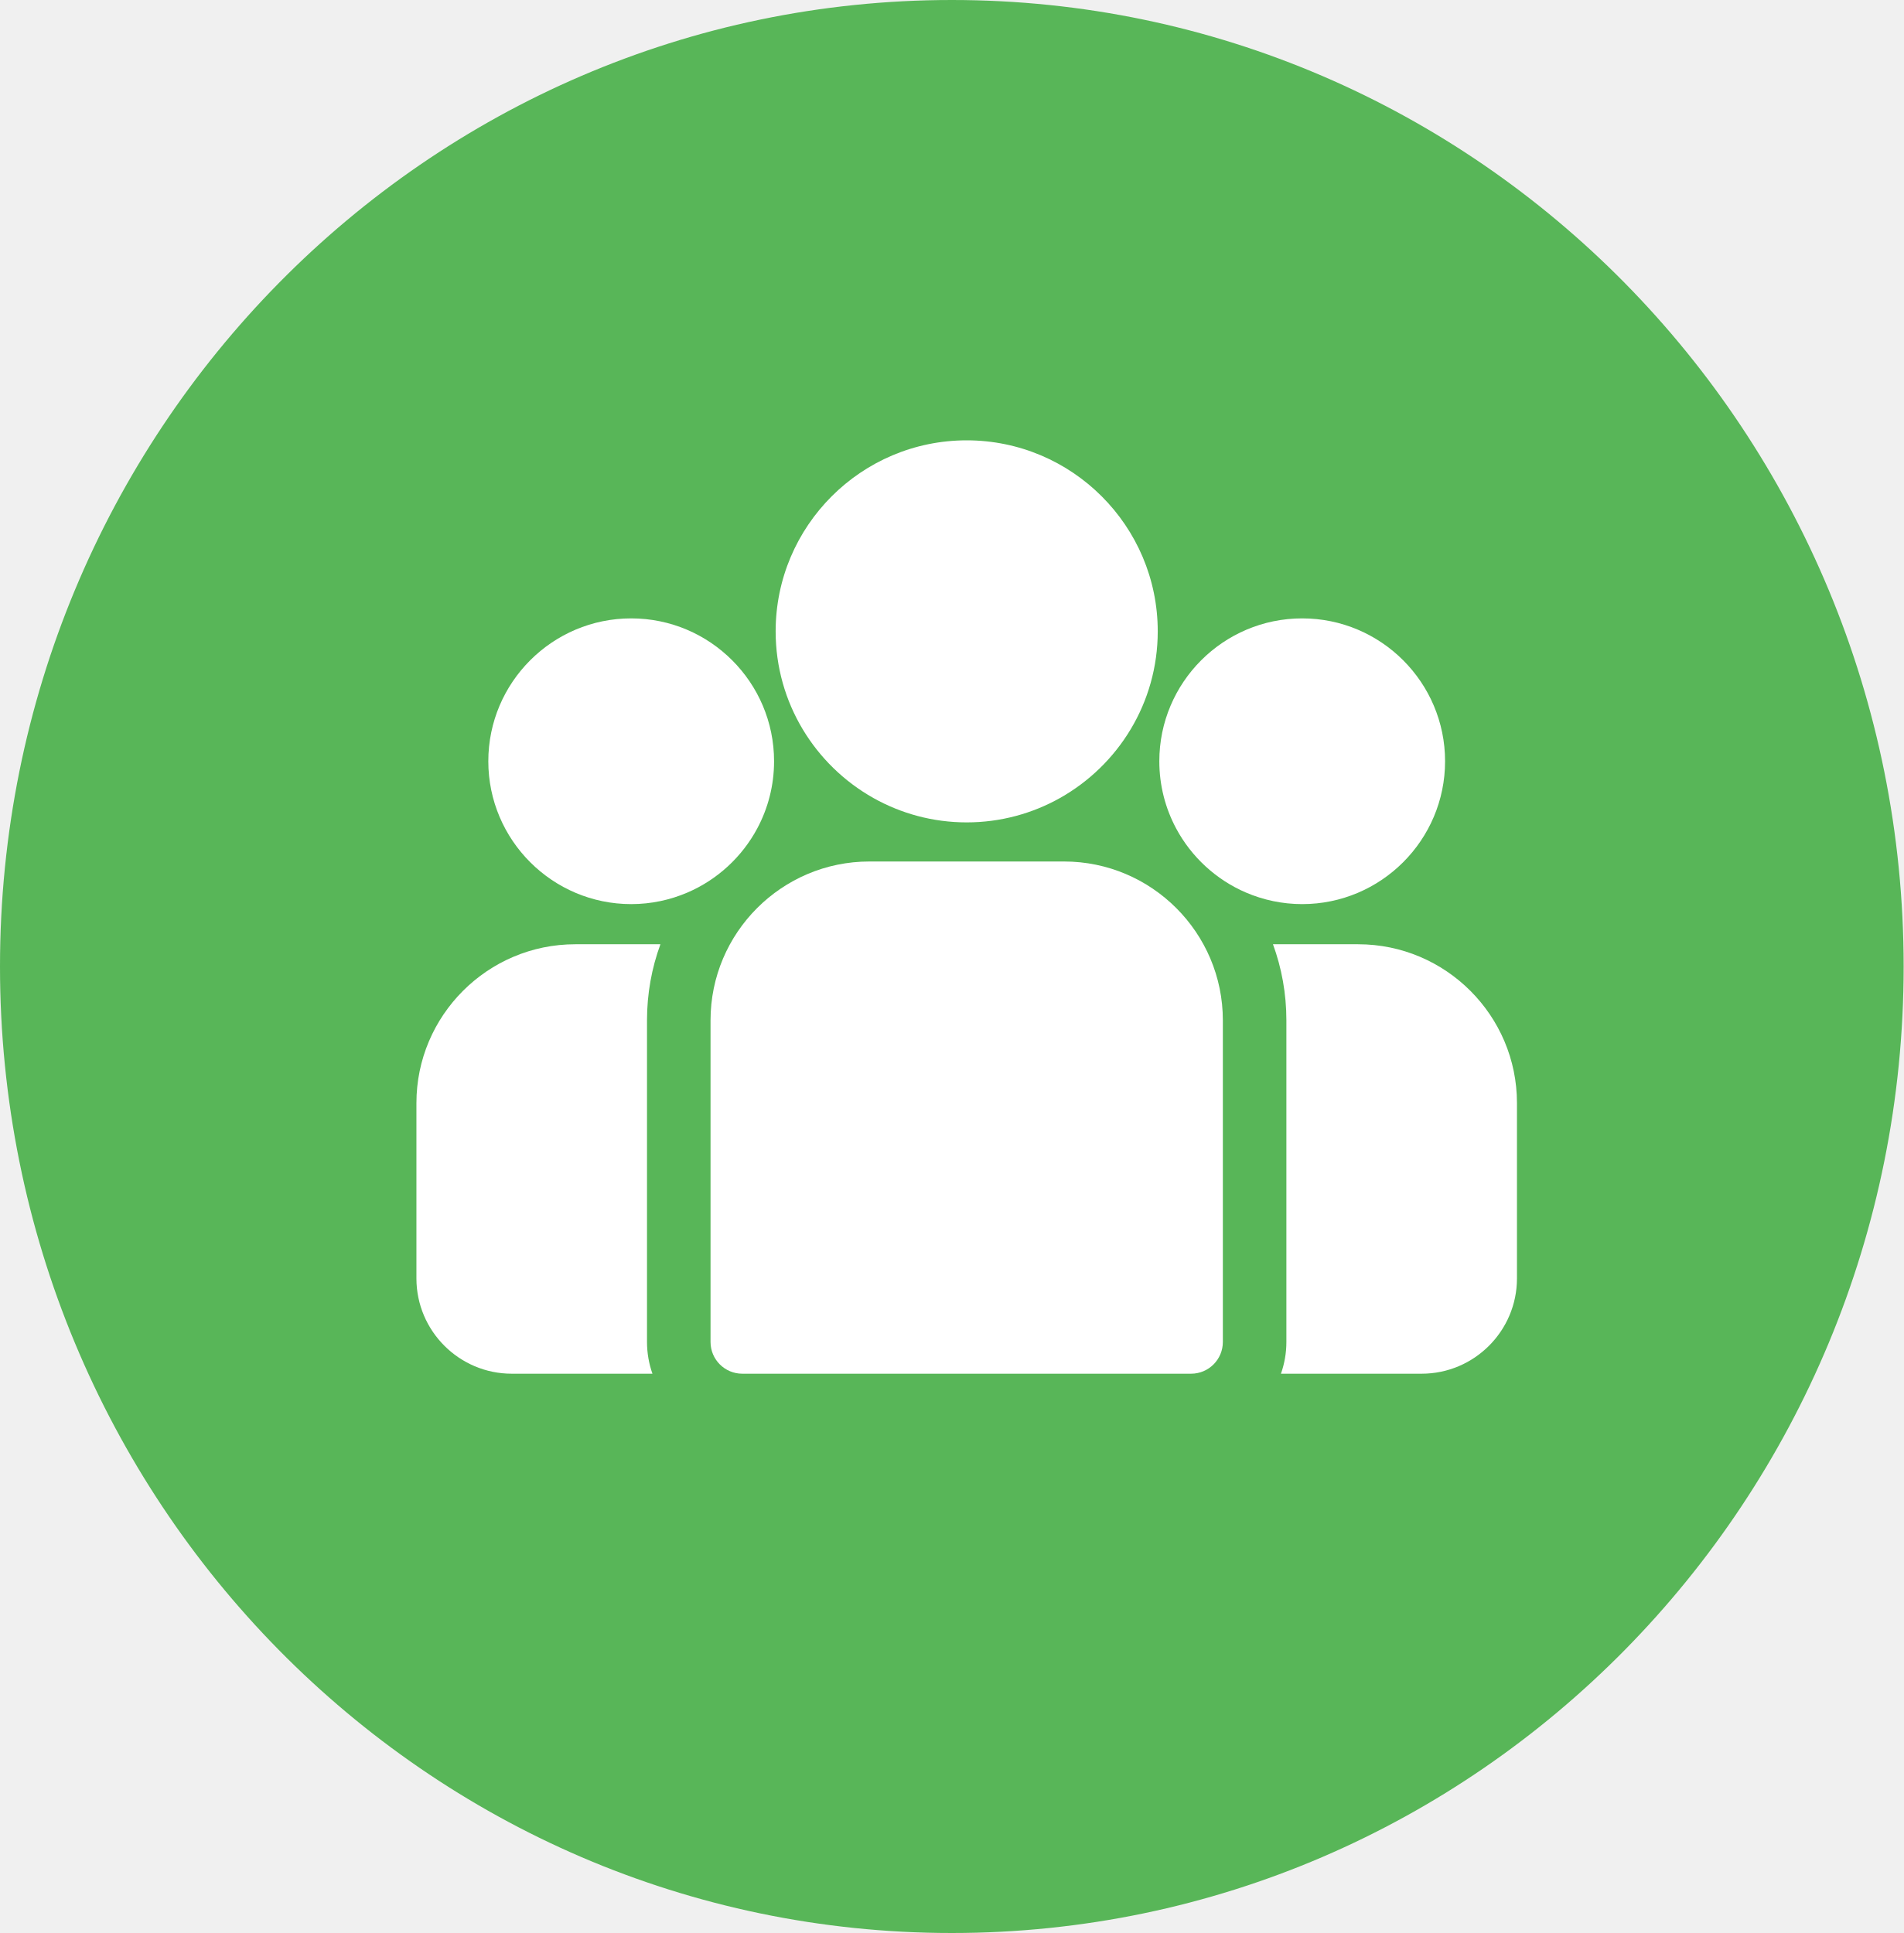
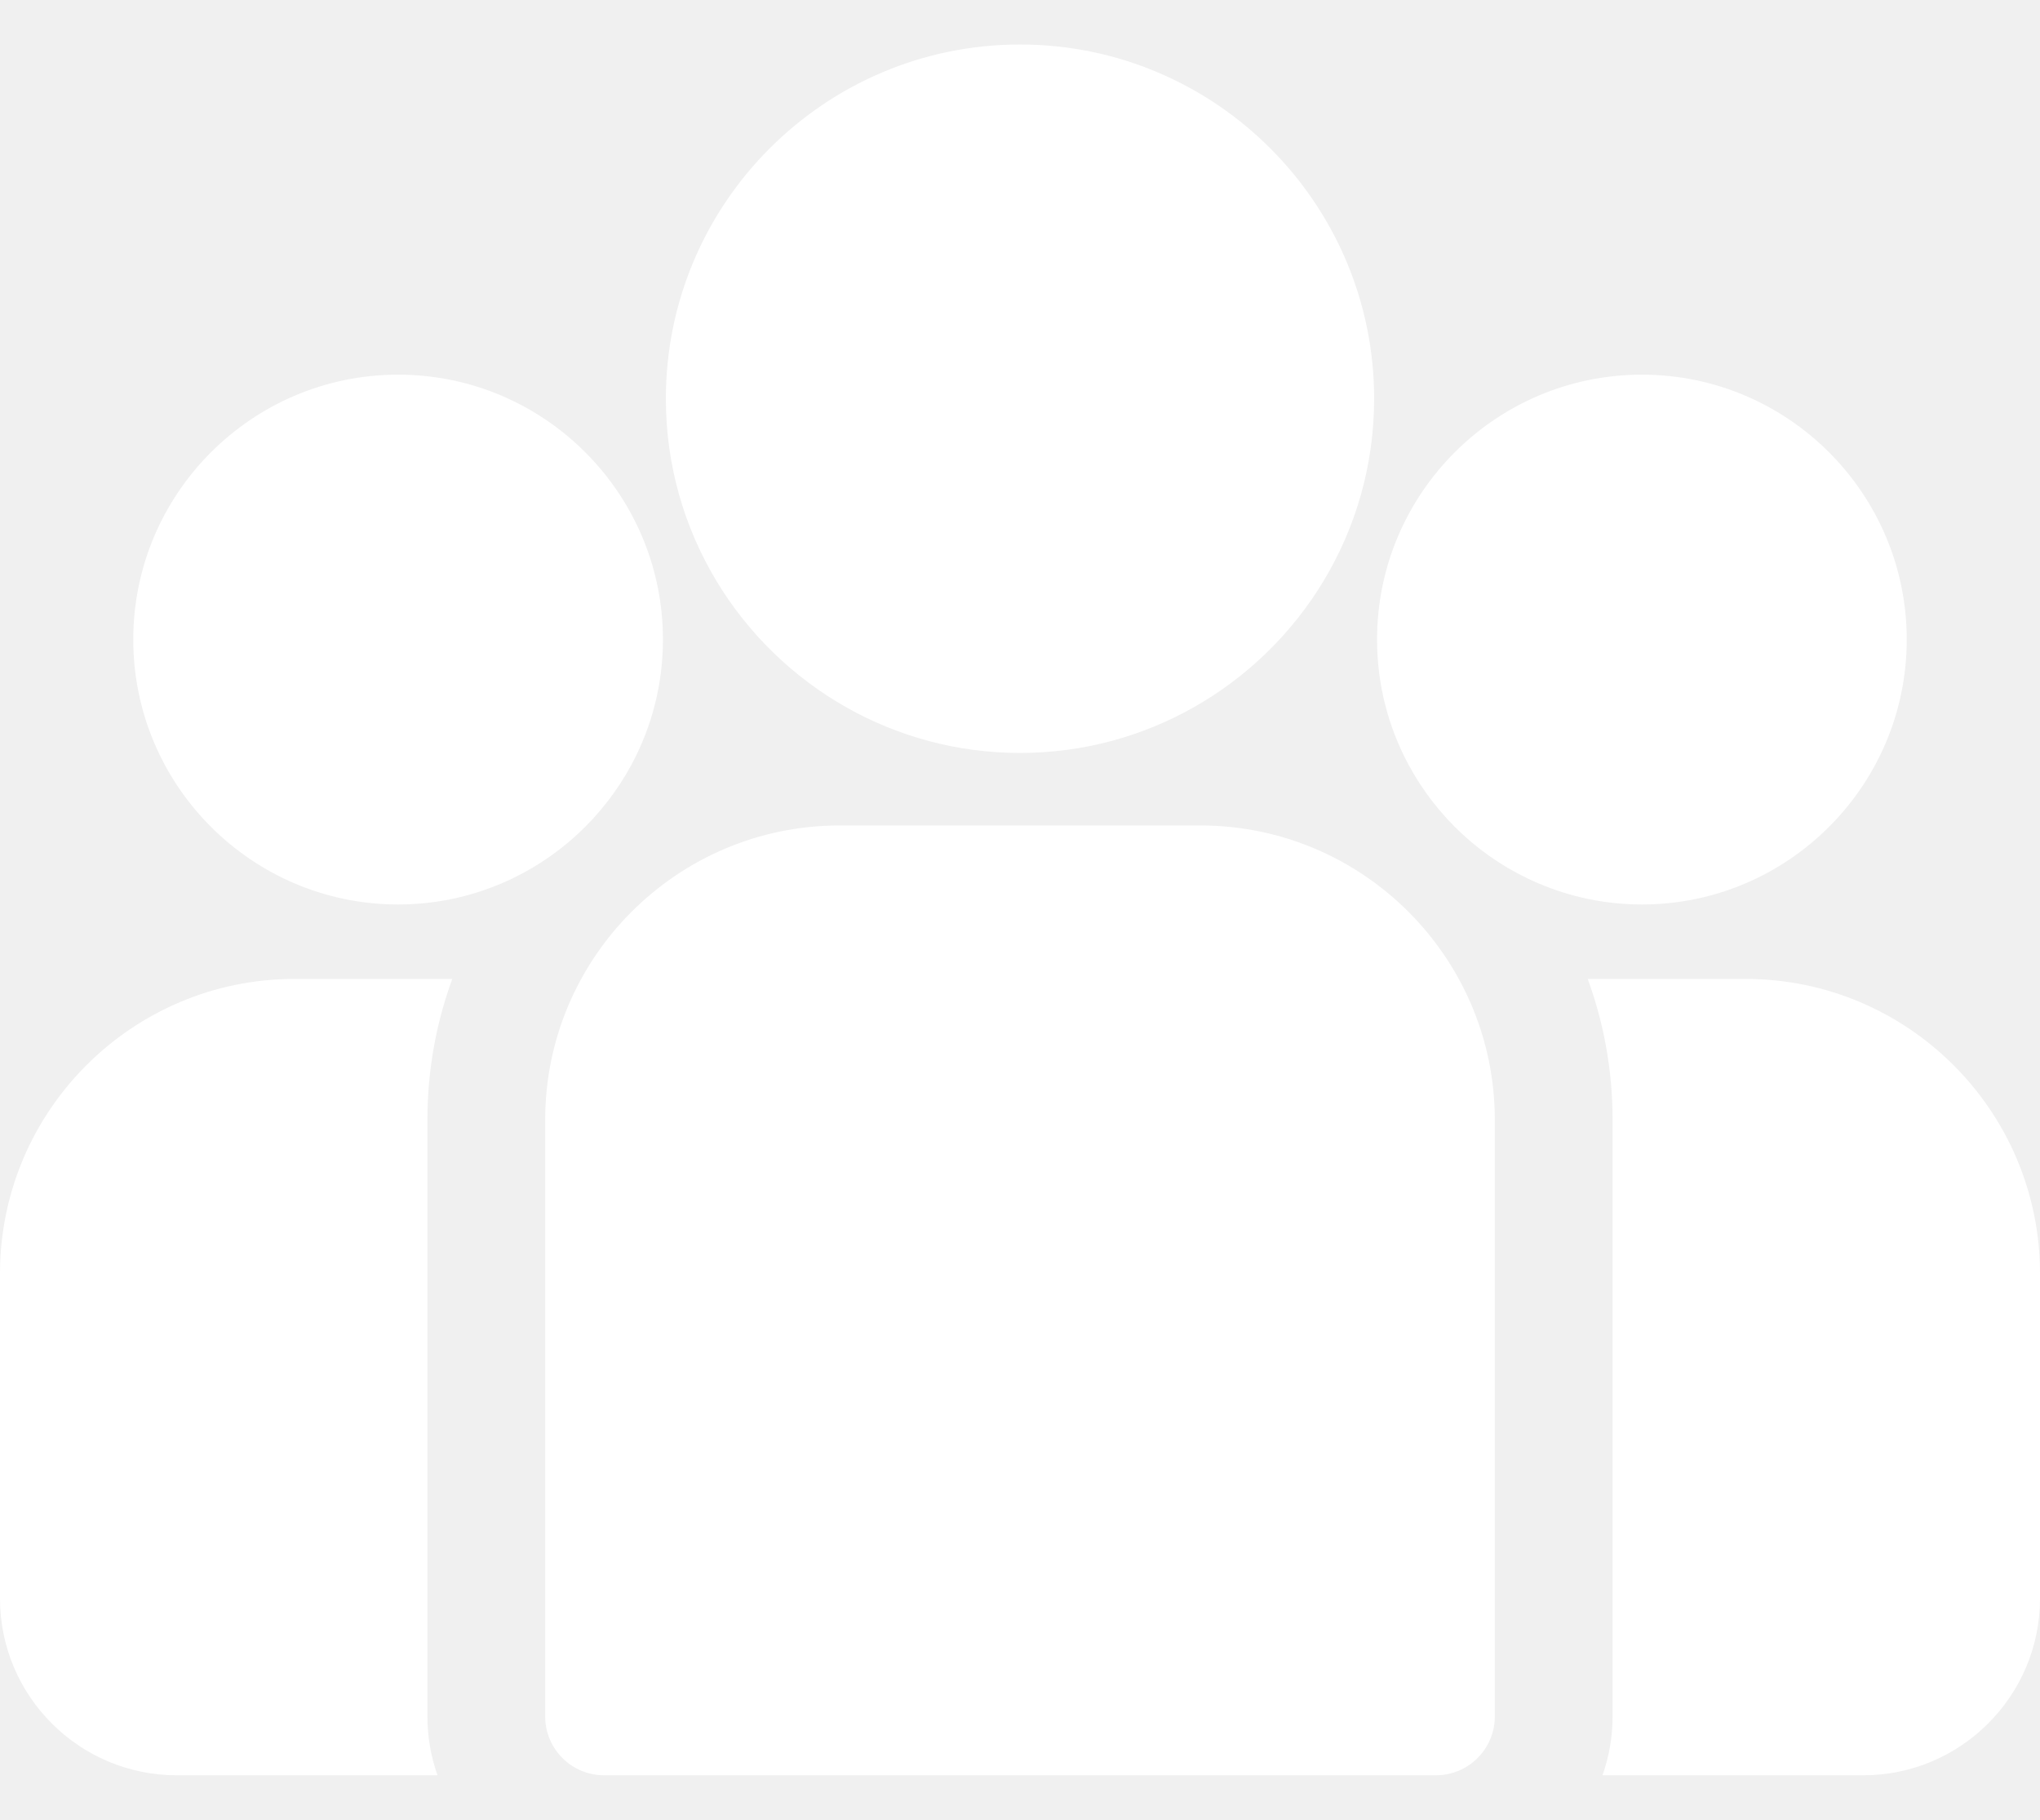
- <svg xmlns="http://www.w3.org/2000/svg" width="64" height="65" viewBox="0 0 64 65" fill="none">
-   <ellipse cx="32" cy="32.5" rx="32" ry="32.5" fill="#58B658" />
-   <path d="M45.659 31.752H42.797C43.089 32.55 43.248 33.412 43.248 34.31V45.125C43.248 45.499 43.183 45.859 43.065 46.193H47.795C49.562 46.193 51 44.755 51 42.988V37.093C51 34.148 48.604 31.752 45.659 31.752Z" fill="white" />
-   <path d="M21.752 34.31C21.752 33.412 21.911 32.55 22.203 31.752H19.341C16.396 31.752 14 34.148 14 37.093V42.988C14 44.755 15.438 46.193 17.205 46.193H21.935C21.817 45.859 21.752 45.499 21.752 45.125V34.31Z" fill="white" />
-   <path d="M35.771 28.969H29.229C26.284 28.969 23.888 31.365 23.888 34.31V45.125C23.888 45.715 24.366 46.193 24.956 46.193H40.044C40.634 46.193 41.112 45.715 41.112 45.125V34.31C41.112 31.365 38.716 28.969 35.771 28.969Z" fill="white" />
-   <path d="M32.5 14.807C28.958 14.807 26.077 17.688 26.077 21.23C26.077 23.633 27.403 25.731 29.361 26.833C30.29 27.355 31.36 27.654 32.5 27.654C33.639 27.654 34.71 27.355 35.639 26.833C37.597 25.731 38.923 23.633 38.923 21.23C38.923 17.688 36.042 14.807 32.5 14.807Z" fill="white" />
-   <path d="M21.221 20.794C18.572 20.794 16.417 22.949 16.417 25.598C16.417 28.247 18.572 30.402 21.221 30.402C21.893 30.402 22.532 30.262 23.114 30.012C24.119 29.58 24.947 28.814 25.46 27.855C25.82 27.181 26.024 26.413 26.024 25.598C26.024 22.949 23.869 20.794 21.221 20.794Z" fill="white" />
-   <path d="M43.779 20.794C41.13 20.794 38.976 22.949 38.976 25.598C38.976 26.413 39.18 27.181 39.54 27.855C40.053 28.814 40.882 29.58 41.886 30.012C42.468 30.262 43.108 30.402 43.779 30.402C46.428 30.402 48.583 28.247 48.583 25.598C48.583 22.949 46.428 20.794 43.779 20.794Z" fill="white" />
+ <svg xmlns="http://www.w3.org/2000/svg" width="37" height="33" viewBox="0 0 37 33" fill="none">
+   <path d="M31.659 17.752H28.797C29.089 18.55 29.248 19.412 29.248 20.31V31.125C29.248 31.499 29.183 31.859 29.065 32.193H33.795C35.562 32.193 37 30.755 37 28.988V23.093C37 20.148 34.604 17.752 31.659 17.752Z" fill="white" />
+   <path d="M7.752 20.31C7.752 19.412 7.911 18.55 8.203 17.752H5.341C2.396 17.752 0 20.148 0 23.093V28.988C0 30.756 1.438 32.193 3.205 32.193H7.935C7.817 31.859 7.752 31.499 7.752 31.125V20.31Z" fill="white" />
+   <path d="M21.771 14.969H15.229C12.284 14.969 9.888 17.365 9.888 20.31V31.125C9.888 31.715 10.366 32.193 10.956 32.193H26.044C26.634 32.193 27.112 31.715 27.112 31.125V20.31C27.112 17.365 24.716 14.969 21.771 14.969Z" fill="white" />
+   <path d="M18.5 0.807C14.958 0.807 12.077 3.688 12.077 7.23C12.077 9.633 13.403 11.731 15.361 12.833C16.29 13.355 17.36 13.654 18.5 13.654C19.64 13.654 20.71 13.355 21.639 12.833C23.598 11.731 24.923 9.633 24.923 7.23C24.923 3.688 22.042 0.807 18.5 0.807Z" fill="white" />
+   <path d="M7.221 6.794C4.572 6.794 2.417 8.949 2.417 11.598C2.417 14.247 4.572 16.402 7.221 16.402C7.893 16.402 8.532 16.262 9.114 16.012C10.118 15.58 10.947 14.814 11.46 13.854C11.82 13.181 12.024 12.413 12.024 11.598C12.024 8.949 9.87 6.794 7.221 6.794Z" fill="white" />
+   <path d="M29.779 6.794C27.131 6.794 24.976 8.949 24.976 11.598C24.976 12.413 25.18 13.181 25.54 13.854C26.053 14.814 26.881 15.58 27.887 16.012C28.468 16.262 29.108 16.402 29.779 16.402C32.428 16.402 34.583 14.247 34.583 11.598C34.583 8.949 32.428 6.794 29.779 6.794Z" fill="white" />
</svg>
